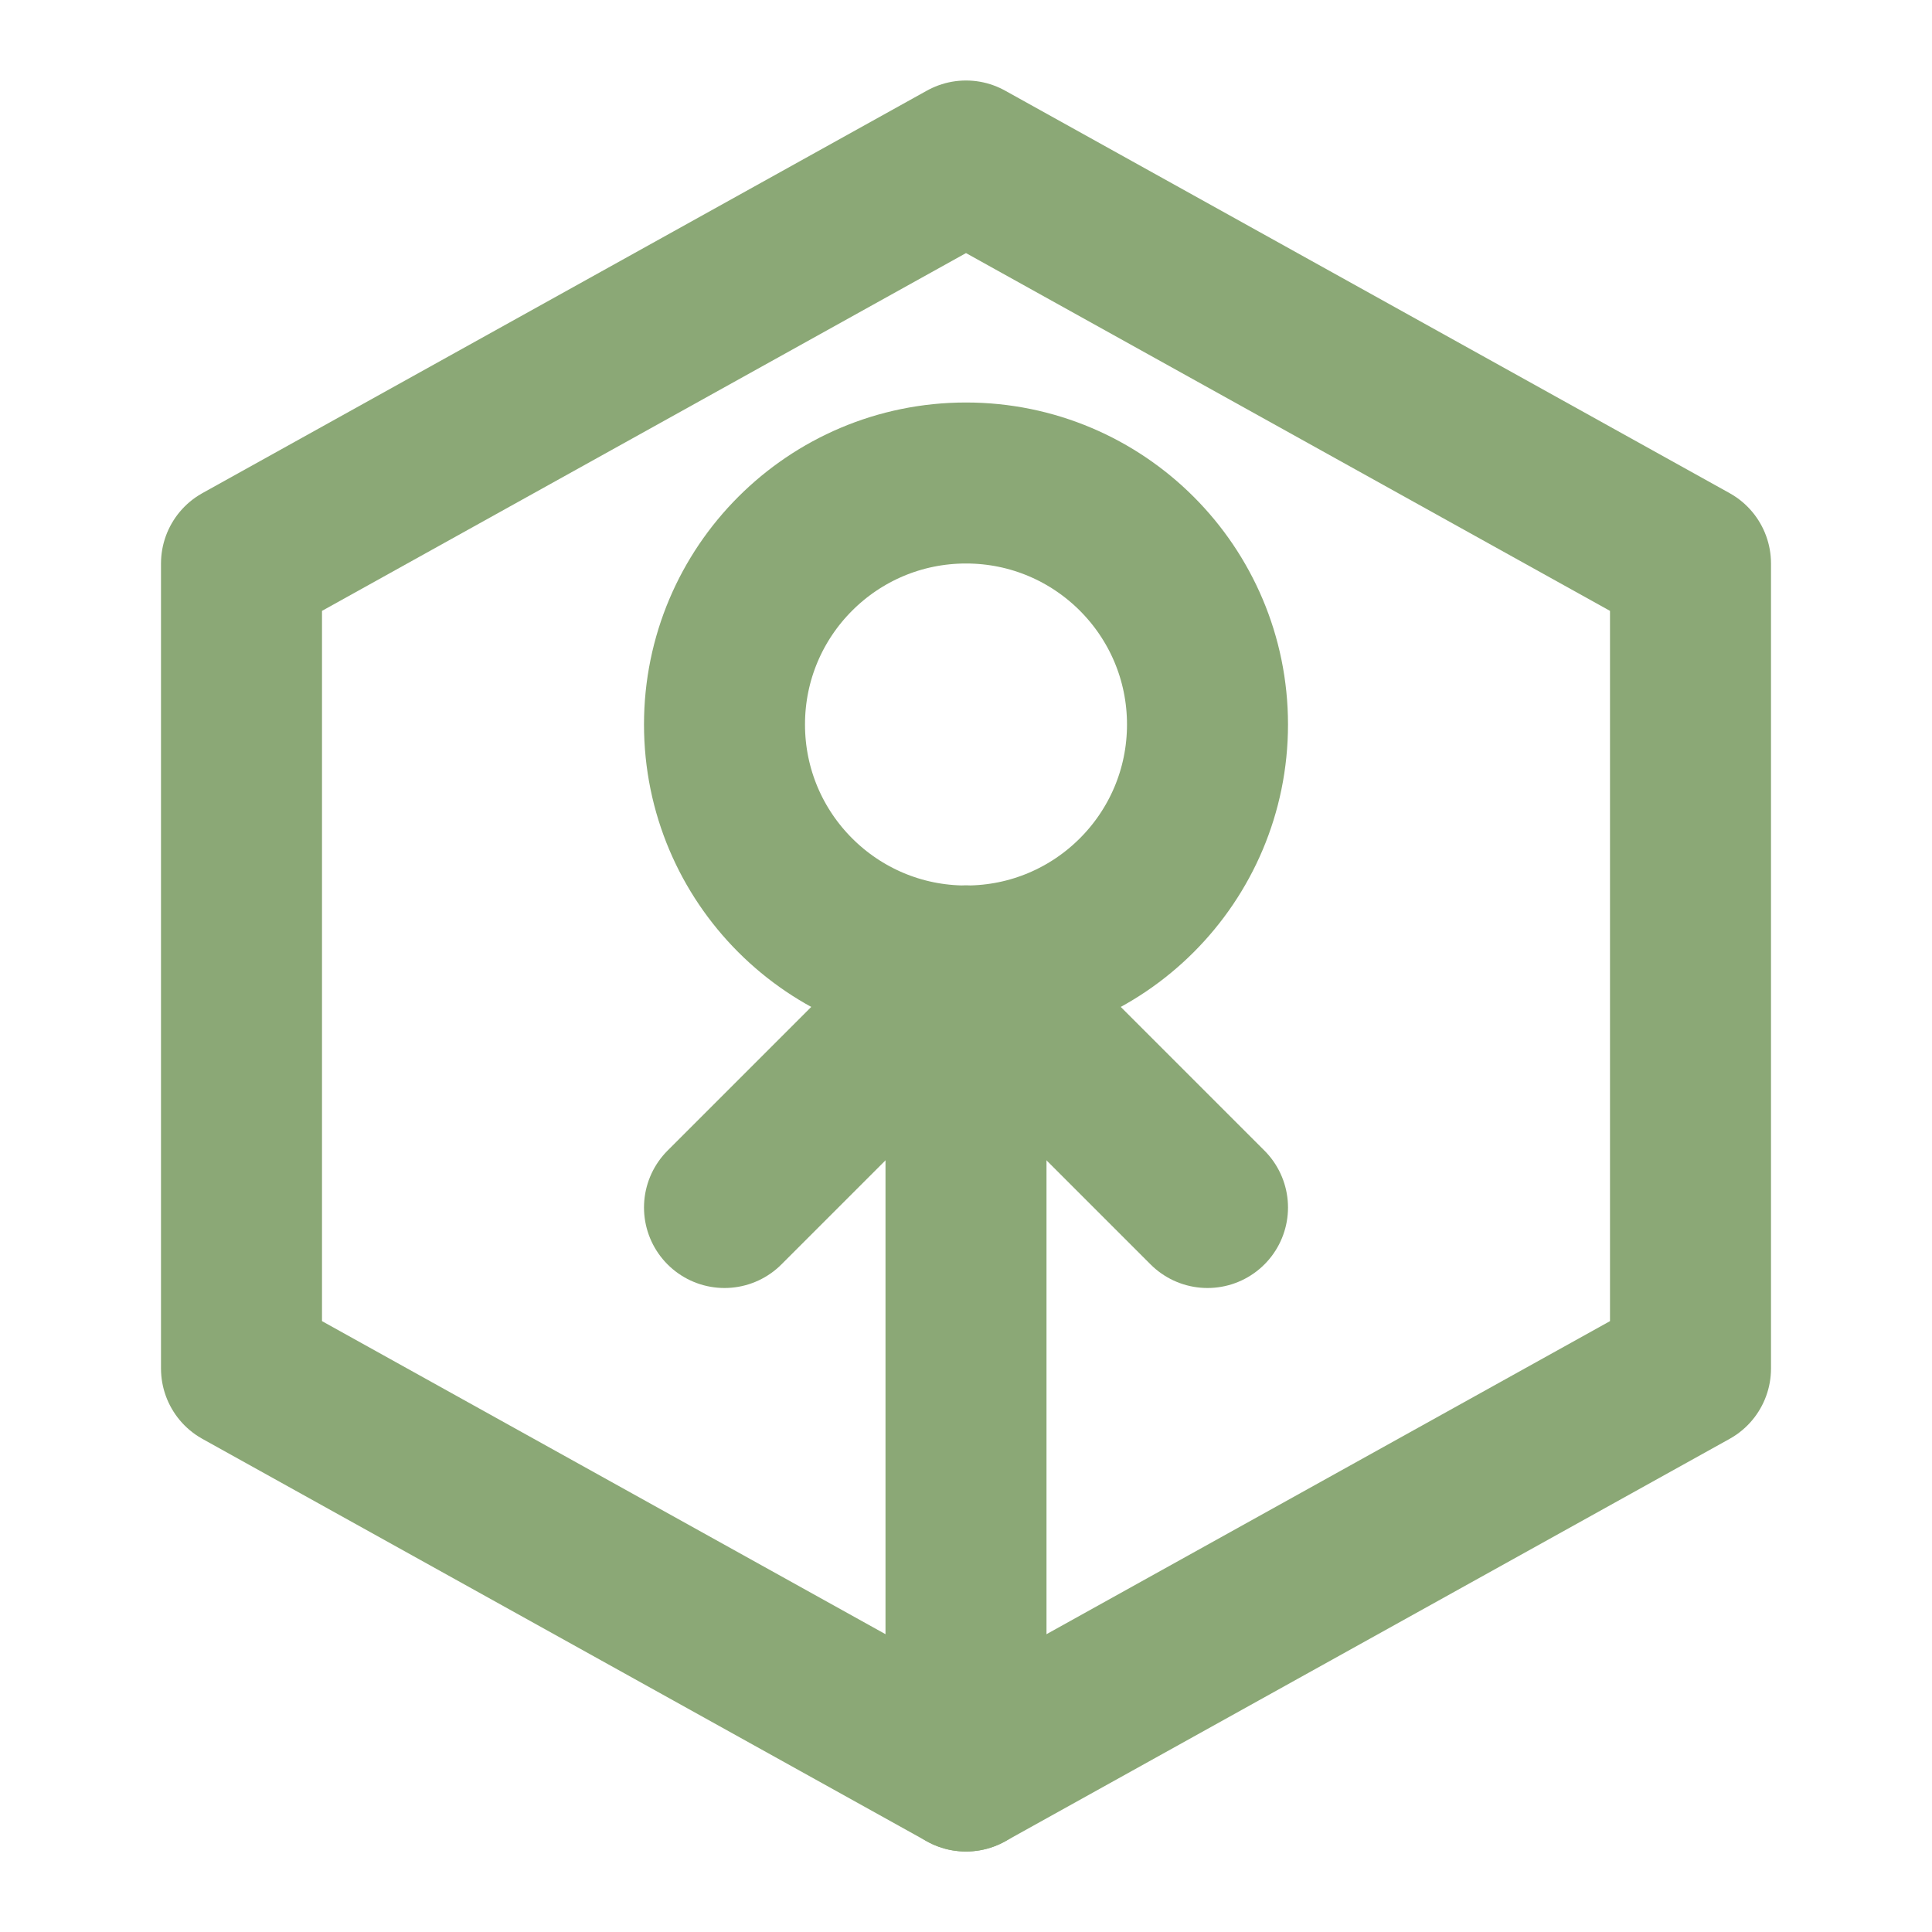
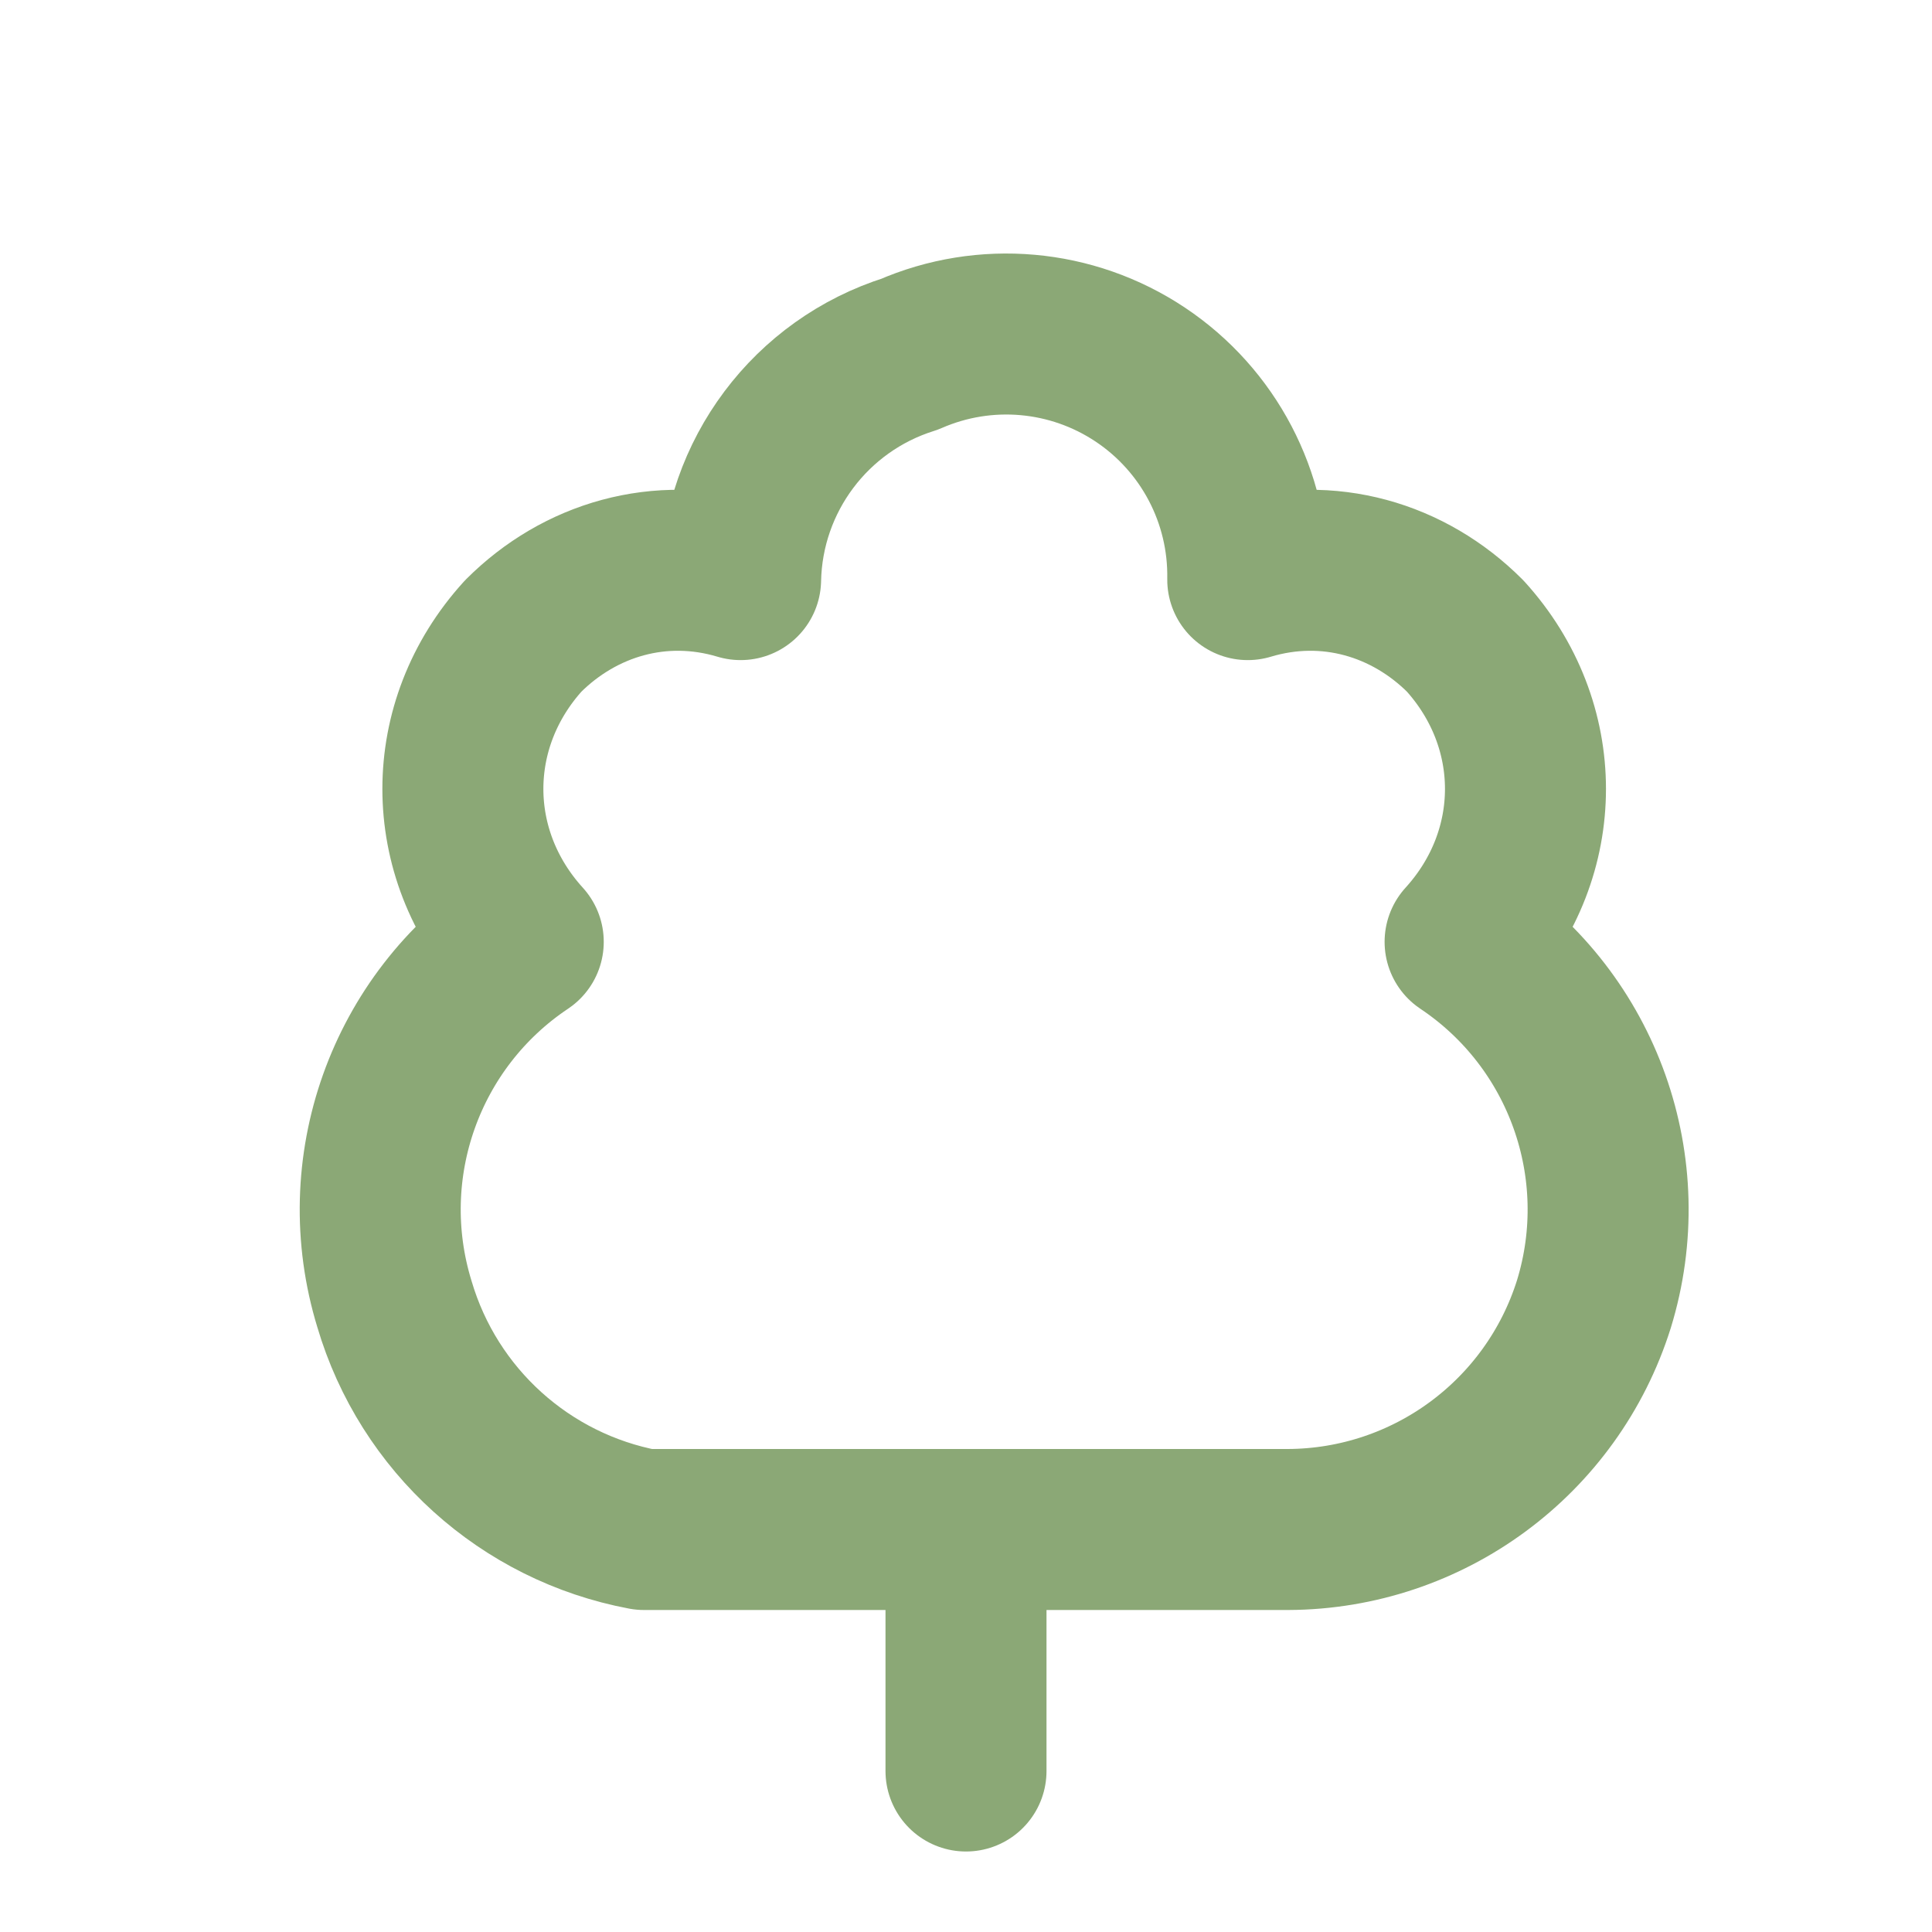
- <svg xmlns="http://www.w3.org/2000/svg" width="512" height="512" viewBox="0 0 24 24" fill="none">
-   <path d="M12 2L21 7V17L12 22L3 17V7L12 2Z" stroke="#8BA876" stroke-width="2" stroke-linecap="round" stroke-linejoin="round" />
-   <path d="M12 6C13.657 6 15 7.343 15 9C15 10.657 13.657 12 12 12C10.343 12 9 10.657 9 9C9 7.343 10.343 6 12 6Z" stroke="#8BA876" stroke-width="2" stroke-linecap="round" stroke-linejoin="round" />
-   <path d="M12 12V22" stroke="#8BA876" stroke-width="2" stroke-linecap="round" stroke-linejoin="round" />
-   <path d="M9 15L12 12L15 15" stroke="#8BA876" stroke-width="2" stroke-linecap="round" stroke-linejoin="round" />
+ <svg xmlns="http://www.w3.org/2000/svg" width="24" height="24" viewBox="0 0 24 24" fill="none" stroke="#8BA876" stroke-width="2" stroke-linecap="round" stroke-linejoin="round">
+   <path d="M8 19h8a4 4 0 0 0 3.8-2.8 4 4 0 0 0-1.6-4.5c1-1.1 1-2.7 0-3.8-.7-.7-1.7-1-2.7-.7a3 3 0 0 0-4.2-2.8 3 3 0 0 0-2.1 2.8c-1-.3-2 0-2.7.7-1 1.1-1 2.7 0 3.8a4 4 0 0 0-1.6 4.5A4 4 0 0 0 8 19Z" />
+   <path d="M12 19v3" />
</svg>
